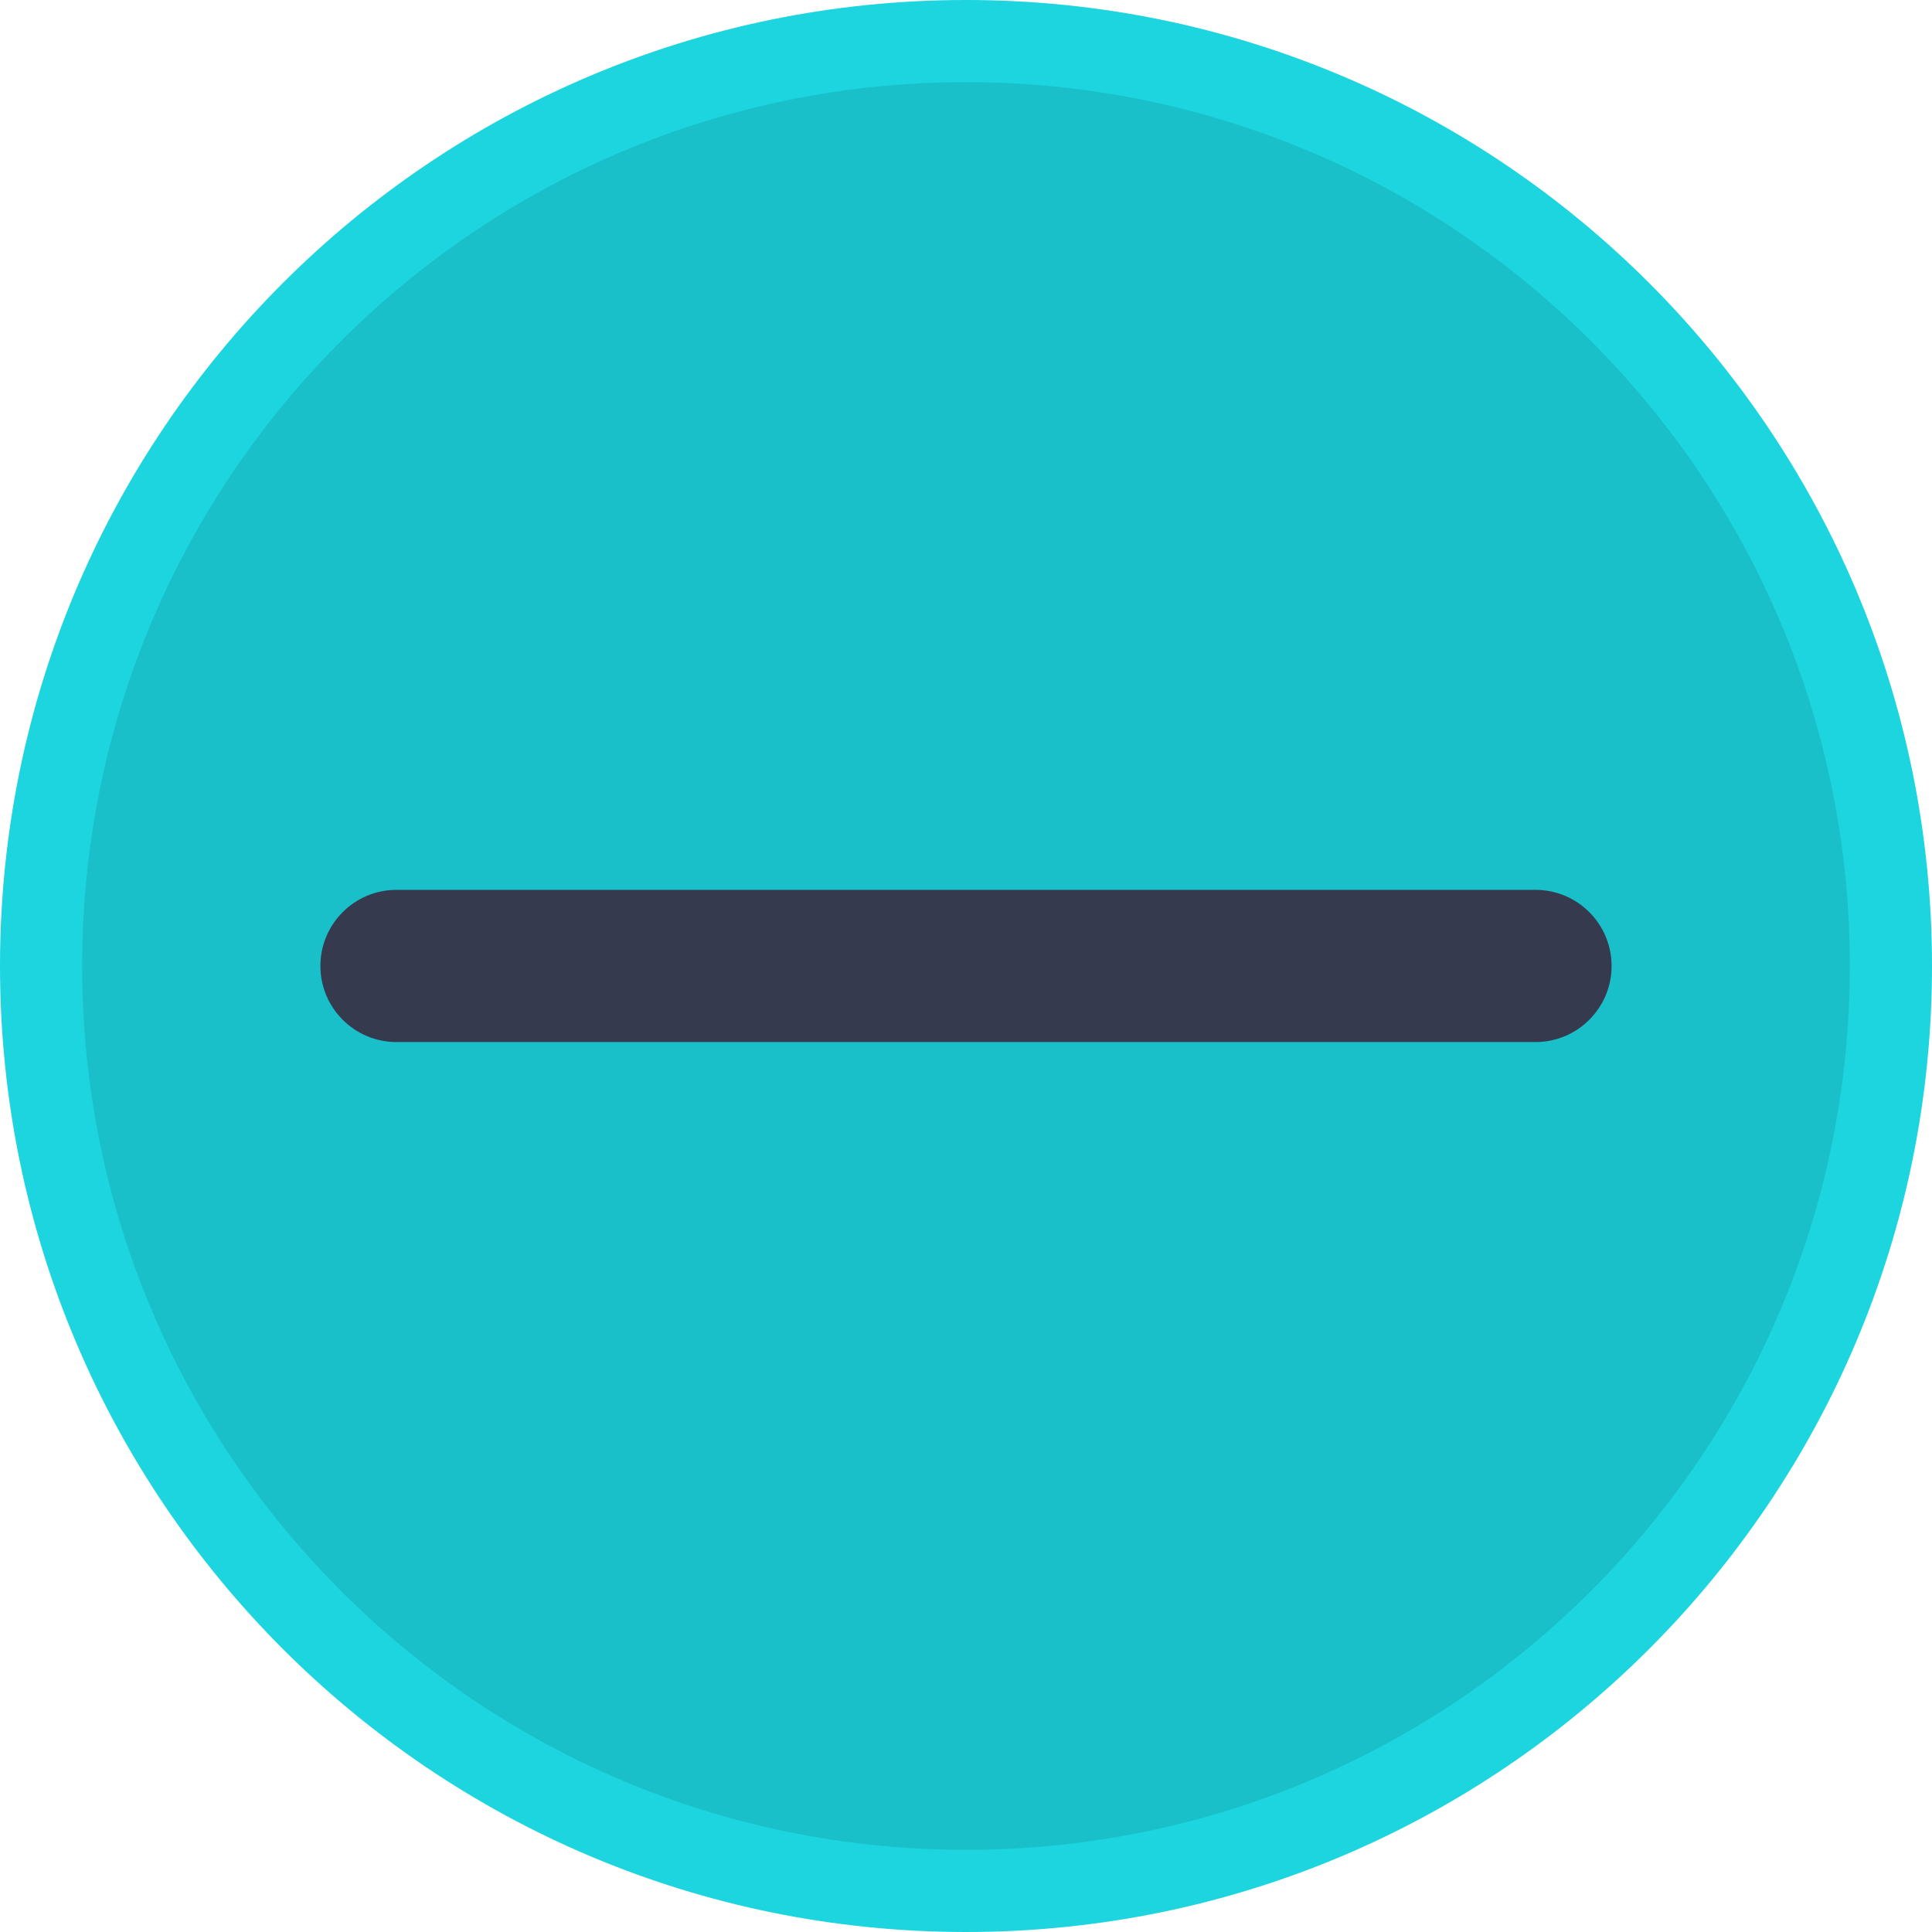
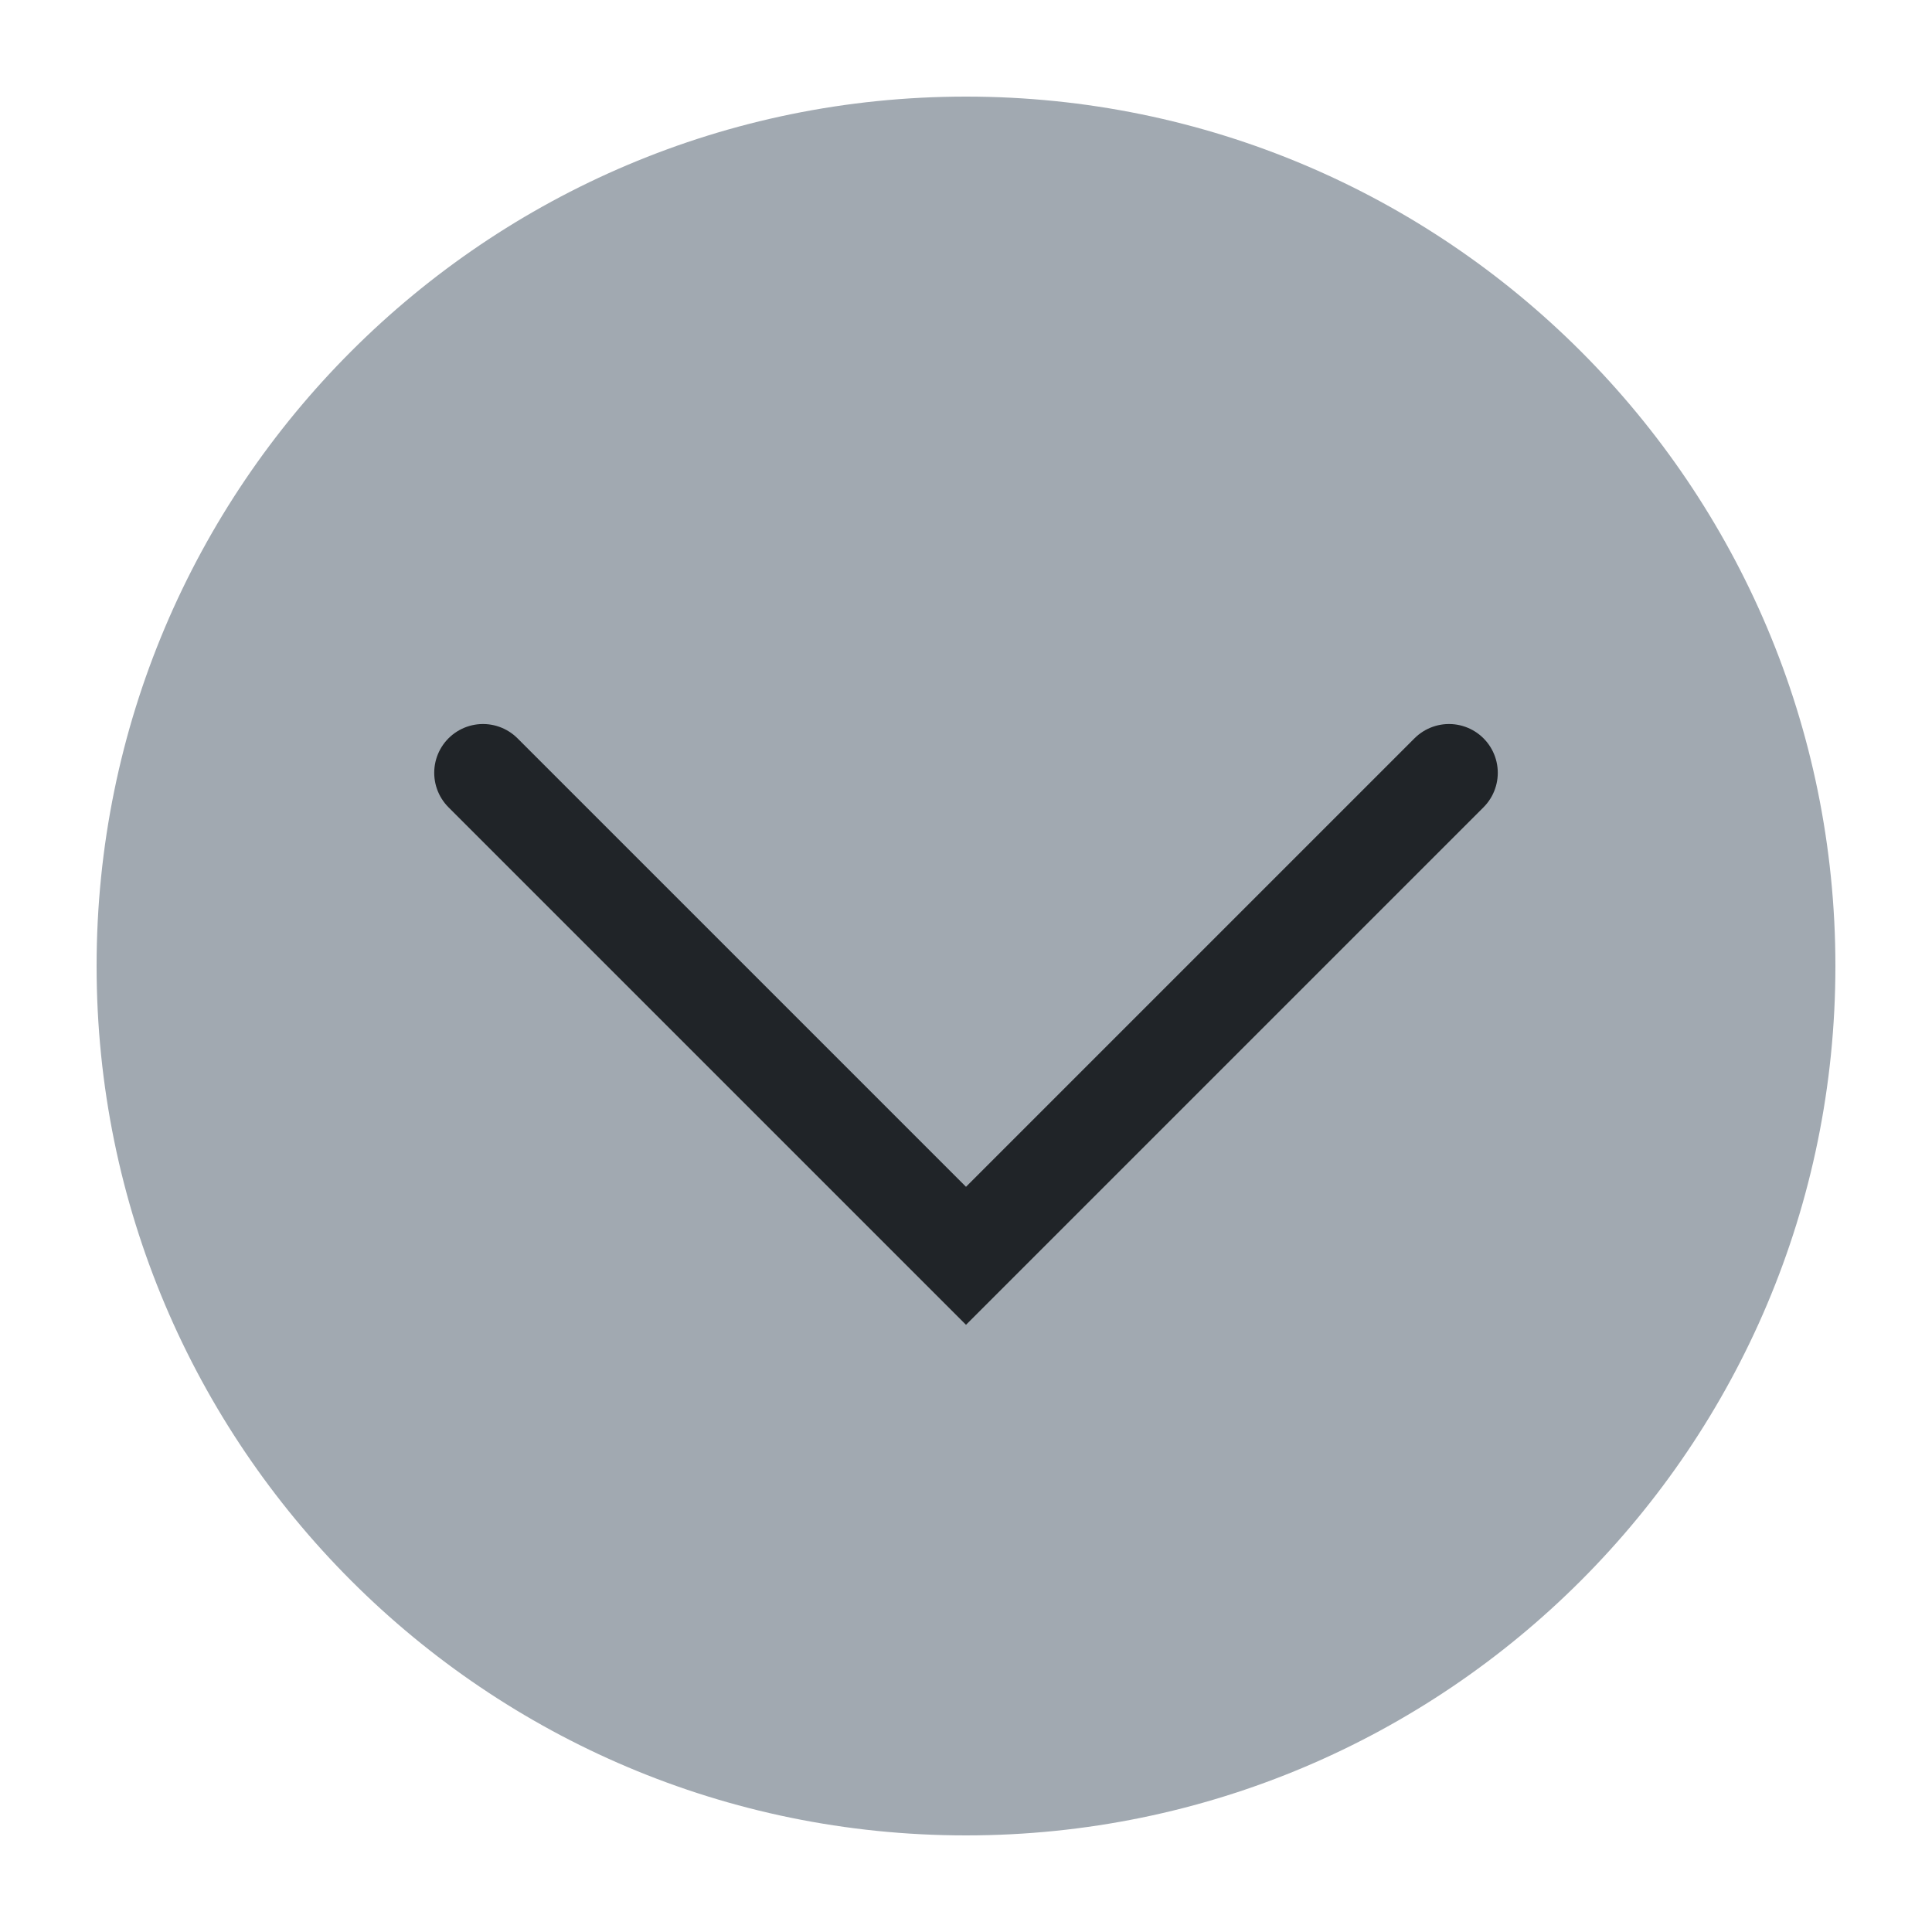
<svg xmlns="http://www.w3.org/2000/svg" viewBox="0 0 50 50" version="1.2" baseProfile="tiny">
  <defs>
</defs>
  <g fill="none" stroke="black" stroke-width="1" fill-rule="evenodd" stroke-linecap="square" stroke-linejoin="bevel">
-     <g fill="#1cd5df" fill-opacity="1" stroke="none" transform="matrix(0.0548336,0,0,-0.0548338,-0.327859,50.114)" font-family="Noto Sans" font-size="10" font-weight="400" font-style="normal">
-       <path vector-effect="none" fill-rule="evenodd" d="M461.904,2.079 C713.705,2.079 917.829,206.204 917.829,458.004 C917.829,709.801 713.705,913.925 461.904,913.925 C210.105,913.925 5.979,709.801 5.979,458.004 C5.979,206.204 210.105,2.079 461.904,2.079 " />
+     <g fill="#a1a9b1" fill-opacity="1" stroke="none" transform="matrix(2.5,0,0,2.5,2.5,2.5)" font-family="Noto Sans" font-size="10" font-weight="400" font-style="normal">
+       <circle cx="9" cy="9" r="9" />
    </g>
-     <g fill="#19c0ca" fill-opacity="1" stroke="none" transform="matrix(0.0548336,0,0,-0.0548338,-0.327859,50.114)" font-family="Noto Sans" font-size="10" font-weight="400" font-style="normal">
-       <path vector-effect="none" fill-rule="evenodd" d="M461.904,40.854 C692.288,40.854 879.05,227.617 879.05,458.004 C879.05,688.387 692.288,875.15 461.904,875.15 C231.521,875.15 44.754,688.387 44.754,458.004 C44.754,227.617 231.521,40.854 461.904,40.854 " />
-     </g>
-     <g fill="#363a4f" fill-opacity="1" stroke="none" transform="matrix(0.0548336,0,0,0.0548338,-0.327859,50.114)" font-family="Noto Sans" font-size="10" font-weight="400" font-style="normal">
-       <path vector-effect="none" fill-rule="evenodd" d="M157.197,-458.022 C157.197,-477.861 173.279,-493.943 193.117,-493.943 L730.683,-493.943 C750.521,-493.943 766.603,-477.861 766.603,-458.022 C766.603,-438.184 750.521,-422.102 730.683,-422.102 L193.117,-422.102 C173.279,-422.102 157.197,-438.184 157.197,-458.022 " />
+     <g fill="none" stroke="#202428" stroke-opacity="1" stroke-width="1.01" stroke-linecap="round" stroke-linejoin="miter" stroke-miterlimit="2" transform="matrix(2.5,0,0,2.5,2.5,2.5)" font-family="Noto Sans" font-size="10" font-weight="400" font-style="normal">
+       <polyline fill="none" vector-effect="none" points="4,7 9,12 14,7 " />
    </g>
    <g fill="none" stroke="#000000" stroke-opacity="1" stroke-width="1" stroke-linecap="square" stroke-linejoin="bevel" transform="matrix(1,0,0,1,0,0)" font-family="Noto Sans" font-size="10" font-weight="400" font-style="normal">
</g>
  </g>
</svg>
